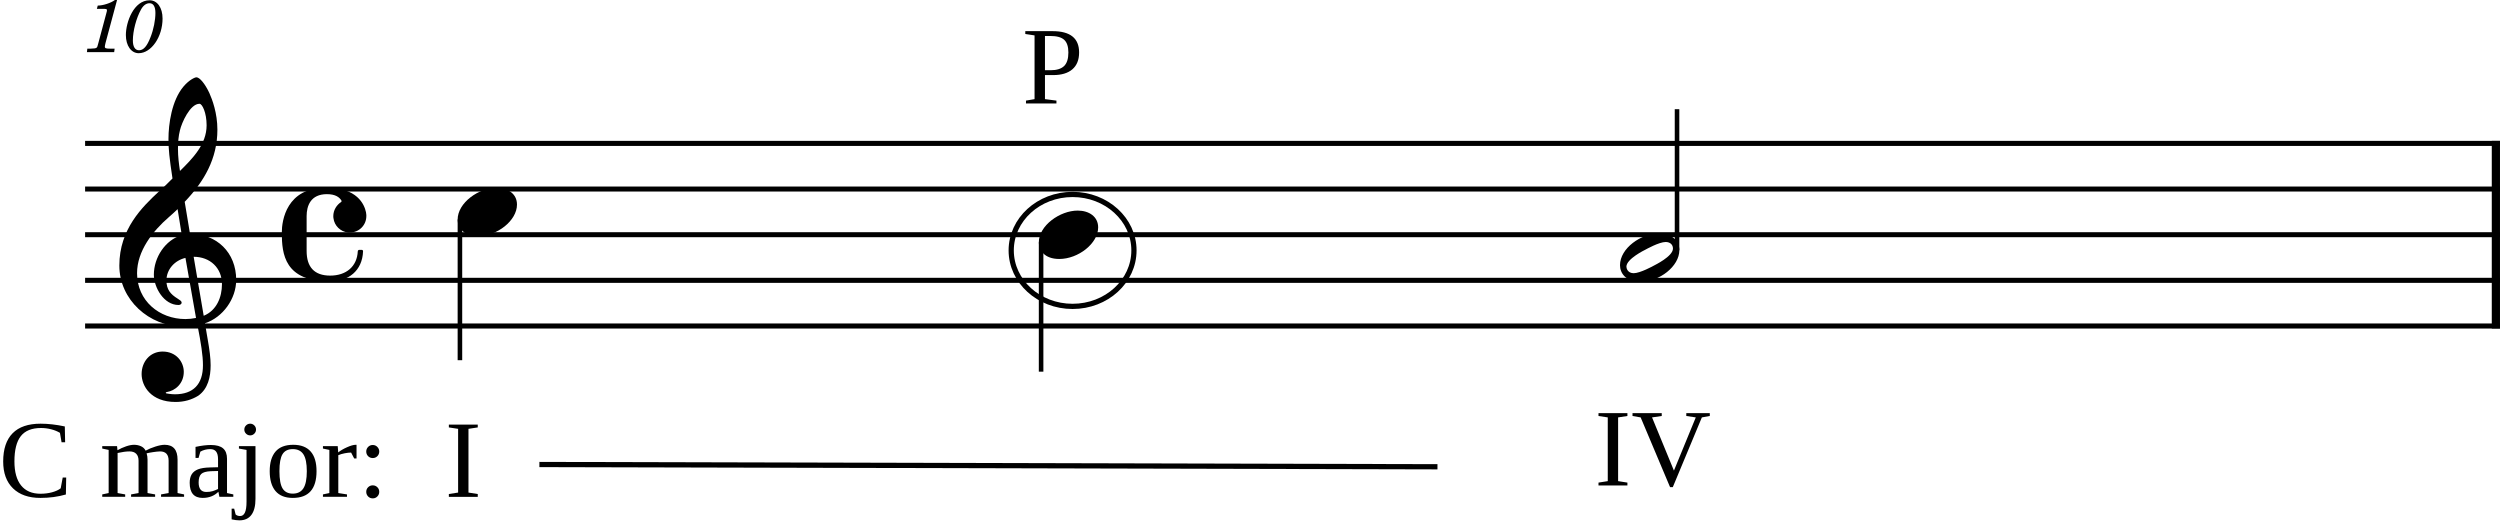
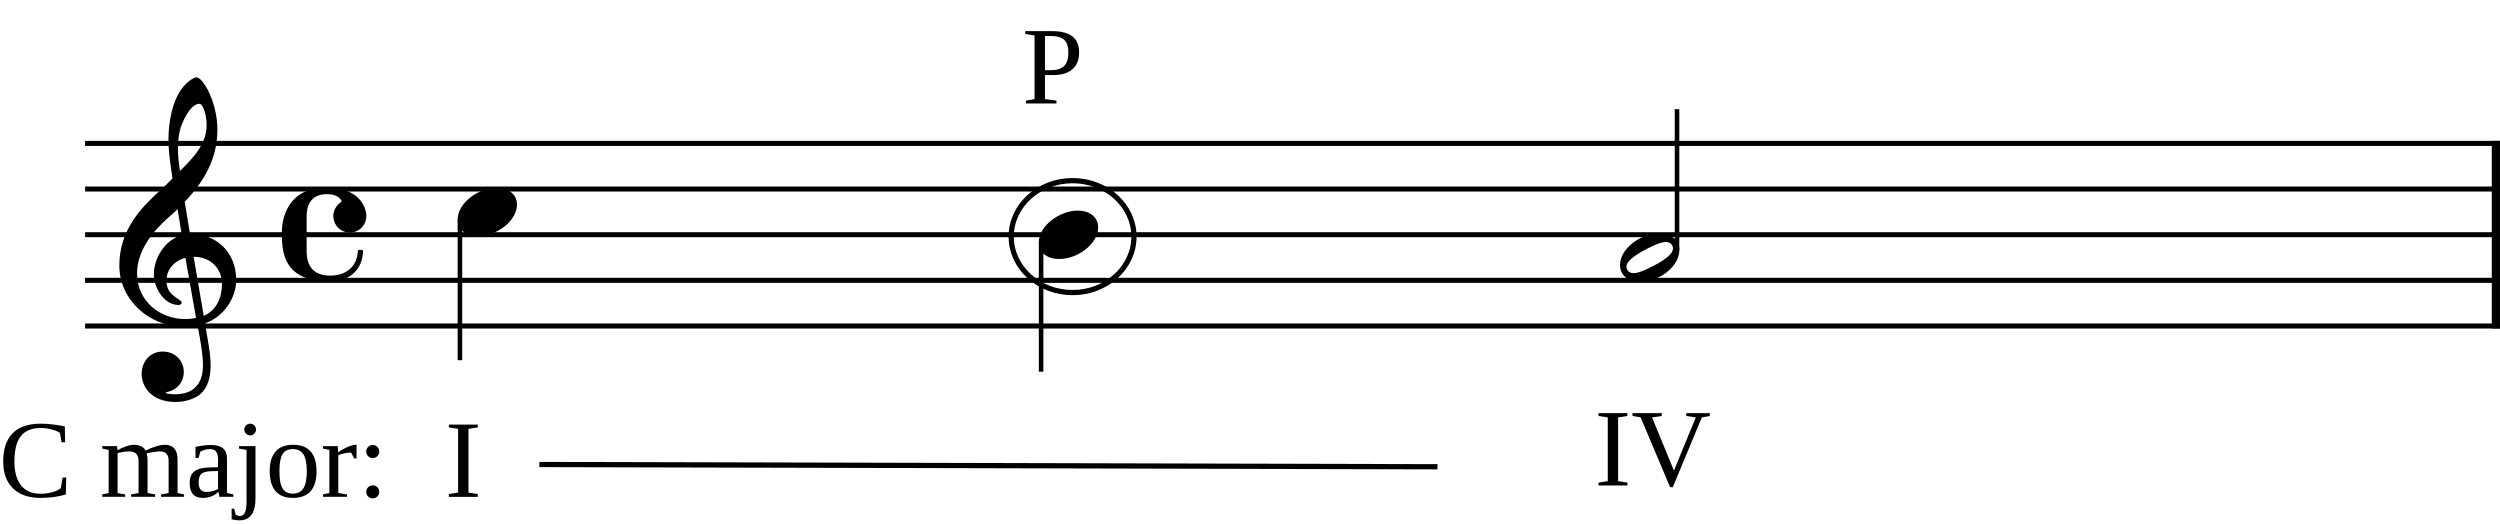
<svg xmlns="http://www.w3.org/2000/svg" width="95.83mm" height="20.058mm" viewBox="0 0 1358.226 284.292" version="1.2" id="svg156">
  <defs id="defs156" />
  <polyline class="StaffLines" fill="none" stroke="#000000" stroke-width="2.73" stroke-linejoin="bevel" points="1452.6,3036.6 2764.6,3036.6" id="polyline36" transform="translate(-1406.374,-2958.69)" />
  <polyline class="StaffLines" fill="none" stroke="#000000" stroke-width="2.73" stroke-linejoin="bevel" points="1452.6,3061.4 2764.6,3061.4" id="polyline37" transform="translate(-1406.374,-2958.69)" />
  <polyline class="StaffLines" fill="none" stroke="#000000" stroke-width="2.73" stroke-linejoin="bevel" points="1452.6,3086.2 2764.6,3086.2" id="polyline38" transform="translate(-1406.374,-2958.69)" />
  <polyline class="StaffLines" fill="none" stroke="#000000" stroke-width="2.73" stroke-linejoin="bevel" points="1452.6,3111 2764.6,3111" id="polyline39" transform="translate(-1406.374,-2958.69)" />
  <polyline class="StaffLines" fill="none" stroke="#000000" stroke-width="2.73" stroke-linejoin="bevel" points="1452.6,3135.8 2764.6,3135.8" id="polyline40" transform="translate(-1406.374,-2958.69)" />
-   <path class="MeasureNumber" d="m 63.586,-4.4053184e-5 h -1.16 C 60.226,1.64 55.986,3.03 53.096,3.03 l -0.47,1.77 h 2.75 c 2.44,0 2.72,0.07 2.72,0.79 0,0.36 0,0.36 -0.39,1.8 l -4.28,16 c -0.53,2 -0.56,2.12 -0.92,2.48 -0.41,0.39 -1.25,0.52 -3.36,0.57 h -1.72 l -0.2,1.87 h 14.8 l 0.23,-1.87 h -2.16 c -2.59,0 -3.15,-0.21 -3.15,-1.08 0,-0.28 0.15,-1.21 0.36,-1.97 l 6.28,-23.39 m 17.67,0.15 c -8.59,0 -12.88,11.85 -12.88,18.88 0,5.8 2.9,9.87 6.97,9.87 6.83,0 12.96,-8.87 12.96,-18.79 0,-5.96 -2.85,-9.96 -7.05,-9.96 m -0.03,1.6 c 2.08,0 3.2,1.84 3.2,5.28 0,3.92 -1,9 -2.64,13.12 -1.92,5 -3.84,7.16 -6.25,7.16 -2.16,0 -3.36,-1.92 -3.36,-5.31 0,-5.2 1.85,-12.17 4.41,-16.8 1.23,-2.25 2.84,-3.45 4.64,-3.45" id="path59" />
+   <path class="MeasureNumber" d="m 63.586,-4.4053184e-5 h -1.16 C 60.226,1.64 55.986,3.03 53.096,3.03 l -0.47,1.77 h 2.75 c 2.44,0 2.72,0.07 2.72,0.79 0,0.36 0,0.36 -0.39,1.8 l -4.28,16 c -0.53,2 -0.56,2.12 -0.92,2.48 -0.41,0.39 -1.25,0.52 -3.36,0.57 h -1.72 l -0.2,1.87 h 14.8 l 0.23,-1.87 h -2.16 c -2.59,0 -3.15,-0.21 -3.15,-1.08 0,-0.28 0.15,-1.21 0.36,-1.97 l 6.28,-23.39 m 17.67,0.15 c -8.59,0 -12.88,11.85 -12.88,18.88 0,5.8 2.9,9.87 6.97,9.87 6.83,0 12.96,-8.87 12.96,-18.79 0,-5.96 -2.85,-9.96 -7.05,-9.96 m -0.03,1.6 c 2.08,0 3.2,1.84 3.2,5.28 0,3.92 -1,9 -2.64,13.12 -1.92,5 -3.84,7.16 -6.25,7.16 -2.16,0 -3.36,-1.92 -3.36,-5.31 0,-5.2 1.85,-12.17 4.41,-16.8 1.23,-2.25 2.84,-3.45 4.64,-3.45" id="path59" style="fill:#000000;fill-opacity:0" />
  <polyline class="BarLine" fill="none" stroke="#000000" stroke-width="4.46" stroke-linejoin="bevel" points="2762.37,3035.24 2762.37,3137.16" id="polyline63" transform="translate(-1406.374,-2958.69)" />
  <polyline class="Stem" fill="none" stroke="#000000" stroke-width="2.48" stroke-linejoin="bevel" points="2317.49,3094.63 2317.49,3018" id="polyline82" transform="translate(-1406.374,-2958.69)" />
  <polyline class="Stem" fill="none" stroke="#000000" stroke-width="2.48" stroke-linejoin="bevel" points="1656.24,3077.97 1656.24,3154.4" id="polyline83" transform="translate(-1406.374,-2958.69)" />
  <polyline class="Stem" fill="none" stroke="#000000" stroke-width="2.48" stroke-linejoin="bevel" points="1971.99,3090.37 1971.99,3160.6" id="polyline91" transform="translate(-1406.374,-2958.69)" />
  <path class="Note" d="m 248.626,119.279 c 0,4.263 3.069,9.021 11.113,9.021 10.308,0 21.127,-8.432 21.127,-17.159 0,-5.859 -4.96,-9.129 -11.113,-9.129 -9.625,0 -21.127,8.137 -21.127,17.267" id="path111" style="stroke-width:0.992" />
  <path class="Note" d="m 564.376,131.679 c 0,4.263 3.069,9.021 11.113,9.021 10.308,0 21.127,-8.432 21.127,-17.159 0,-5.859 -4.96,-9.129 -11.113,-9.129 -9.625,0 -21.127,8.137 -21.127,17.267" id="path112" style="stroke-width:0.992" />
  <path class="Note" d="m 901.263,126.812 c -9.625,0 -21.127,8.044 -21.127,17.267 0,4.263 3.069,9.021 11.113,9.021 10.308,0 21.127,-8.432 21.127,-17.159 0,-5.859 -4.96,-9.129 -11.113,-9.129 m -2.681,17.468 c -0.295,0.186 -7.533,4.154 -11.005,4.154 -3.271,0 -3.968,-2.666 -3.968,-3.565 0,-4.17 9.92,-9.021 10.323,-9.223 0.387,-0.201 7.44,-4.169 11.005,-4.169 2.387,0 3.968,1.395 3.968,3.565 0,4.278 -10.013,9.037 -10.323,9.238" id="path113" style="stroke-width:0.992" />
  <path class="Clef" d="m 120.579,154.387 c 0,7.053 -2.883,14.291 -9.92,17.174 -2.077,-11.904 -4.758,-27.683 -5.456,-32.054 8.928,0 15.376,6.061 15.376,14.88 m -14.089,18.352 c -1.984,0.403 -3.859,0.604 -5.751,0.604 -14.182,0 -26.288,-9.92 -26.288,-24.908 0,-12.09 8.525,-22.909 17.267,-30.458 1.674,-1.488 3.271,-2.867 4.759,-4.355 0.883,5.347 1.581,10.013 2.278,14.089 -9.036,2.681 -15.174,12.199 -15.174,21.53 0,6.944 5.456,16.461 13.392,16.461 0.79,0 1.689,-0.403 1.689,-1.287 0,-0.899 -0.992,-1.395 -2.185,-2.185 -3.875,-2.387 -6.061,-4.96 -6.061,-9.827 0,-6.045 4.464,-10.912 10.323,-12.292 l 5.751,32.628 M 97.763,70.764 c 0.899,-3.968 5.456,-14.384 10.618,-14.384 1.488,0 3.859,4.851 3.859,11.702 0,10.323 -7.626,18.058 -14.477,24.8 -0.589,-3.968 -1.085,-7.827 -1.085,-11.997 0,-3.673 0.295,-7.053 1.085,-10.121 m -20.832,132.432 c 0,6.557 5.053,15.19 18.445,15.19 4.665,0 8.742,-1.193 12.307,-3.379 5.363,-3.766 6.743,-10.323 6.743,-16.569 0,-3.859 -0.589,-8.323 -1.581,-13.981 -0.295,-1.984 -0.899,-4.96 -1.488,-8.835 9.718,-3.177 16.957,-13.299 16.957,-23.514 0,-14.973 -10.617,-25.095 -25.095,-25.095 -0.992,-5.952 -1.984,-11.811 -2.883,-17.36 10.525,-11.021 17.763,-23.421 17.763,-39.184 0,-9.037 -2.774,-16.368 -4.371,-19.948 -2.371,-5.053 -5.255,-8.525 -7.037,-8.525 -0.697,0 -3.766,1.193 -7.037,5.053 -6.355,7.548 -8.137,20.243 -8.137,28.566 0,5.363 0.496,10.23 2.185,21.343 -0.109,0.093 -5.27,5.347 -7.347,7.037 -9.036,8.432 -21.529,20.429 -21.529,40.284 0,18.538 16.167,33.124 34.627,33.124 2.867,0 5.549,-0.295 7.827,-0.697 1.891,9.532 2.976,16.476 2.976,21.731 0,10.323 -5.255,15.779 -15.267,15.779 -2.387,0 -4.464,-0.496 -4.666,-0.496 -0.093,-0.109 -0.294,-0.202 -0.294,-0.295 0,-0.201 0.201,-0.31 0.496,-0.403 4.665,-0.697 9.315,-4.665 9.315,-11.005 0,-5.363 -4.061,-11.021 -11.501,-11.021 -6.944,0 -11.408,5.657 -11.408,12.199" id="path134" style="stroke-width:0.992" />
  <path class="TimeSig" d="m 185.336,109.747 c -2.48,1.597 -4.263,4.464 -4.263,7.642 0,0.403 0,0.79 0.093,1.193 0.496,4.061 3.782,7.238 7.843,7.734 0.295,0 0.791,0 1.085,0 4.96,0 8.928,-3.968 8.928,-8.928 0,0 0,-0.295 0,-0.589 0,-0.403 -0.093,-1.101 -0.186,-1.488 -0.899,-4.263 -4.774,-13.392 -21.638,-13.392 -21.623,0 -24.103,17.949 -24.103,24.397 0,11.811 1.488,26.598 26.288,26.598 9.827,0 17.469,-5.766 17.856,-16.384 0,-0.496 -0.295,-0.79 -0.791,-0.79 h -1.286 c -0.403,0 -0.791,0.403 -0.791,0.79 -0.403,8.246 -6.262,13.206 -14.989,13.206 -8.633,0 -12.803,-4.666 -12.803,-13.392 v -18.956 c 0,-5.549 2.185,-11.904 11.02,-11.904 4.666,0 6.743,1.689 7.843,3.379 0.093,0.201 0.093,0.295 0.093,0.496 0,0.093 0,0.295 -0.201,0.387" id="path137" style="stroke-width:0.992" />
  <text xml:space="preserve" style="font-style:normal;font-variant:normal;font-weight:normal;font-stretch:normal;font-size:60px;font-family:'Times New Roman';-inkscape-font-specification:'Times New Roman, ';text-align:start;writing-mode:lr-tb;direction:ltr;text-anchor:start;fill:#000000;fill-opacity:1;stroke:#000000;stroke-width:2.835;stroke-linecap:square;stroke-opacity:0;paint-order:stroke fill markers" x="-0.751" y="269.925" id="text194-1-24-6-1-9-8-4">
    <tspan id="tspan194-5-86-4-5-2-7-4" style="font-style:normal;font-variant:normal;font-weight:normal;font-stretch:normal;font-size:60px;font-family:'Times New Roman';-inkscape-font-specification:'Times New Roman, ';fill:#000000;fill-opacity:1;stroke-width:2.835" x="-0.751" y="269.925">C major:</tspan>
  </text>
  <text xml:space="preserve" style="font-style:normal;font-variant:normal;font-weight:normal;font-stretch:normal;font-size:60px;font-family:'Times New Roman';-inkscape-font-specification:'Times New Roman, ';text-align:start;writing-mode:lr-tb;direction:ltr;text-anchor:start;fill:#000000;fill-opacity:1;stroke:#000000;stroke-width:2.835;stroke-linecap:square;stroke-opacity:0;paint-order:stroke fill markers" x="241.681" y="269.954" id="text194-1-6-62-9-3-5-4">
    <tspan id="tspan194-5-03-9-3-4-8-4" style="font-style:normal;font-variant:normal;font-weight:normal;font-stretch:normal;font-size:60px;font-family:'Times New Roman';-inkscape-font-specification:'Times New Roman, ';fill:#000000;fill-opacity:1;stroke-width:2.835" x="241.681" y="269.954">I</tspan>
  </text>
  <text xml:space="preserve" style="font-style:normal;font-variant:normal;font-weight:normal;font-stretch:normal;font-size:60px;font-family:'Times New Roman';-inkscape-font-specification:'Times New Roman, ';text-align:start;writing-mode:lr-tb;direction:ltr;text-anchor:start;fill:#000000;fill-opacity:1;stroke:#000000;stroke-width:2.835;stroke-linecap:square;stroke-opacity:0;paint-order:stroke fill markers" x="866.283" y="263.745" id="text194-1-6-1-6-4-9-4">
    <tspan id="tspan194-5-03-4-4-4-6-2" style="font-style:normal;font-variant:normal;font-weight:normal;font-stretch:normal;font-size:60px;font-family:'Times New Roman';-inkscape-font-specification:'Times New Roman, ';fill:#000000;fill-opacity:1;stroke-width:2.835" x="866.283" y="263.745">IV</tspan>
  </text>
-   <ellipse style="fill:#000000;fill-opacity:0;stroke:#000000;stroke-width:2.835;stroke-linecap:square;stroke-dasharray:none;paint-order:stroke fill markers" id="path163" cx="582.721" cy="136.05" rx="33.343" ry="30.409" />
+   <ellipse style="fill:#000000;fill-opacity:0;stroke:#000000;stroke-width:2.835;stroke-linecap:square;stroke-dasharray:none;paint-order:stroke fill markers" id="path163" cx="582.721" cy="128.55" rx="33.343" ry="30.409" />
  <text xml:space="preserve" style="font-size:60px;font-family:'Times New Roman';-inkscape-font-specification:'Times New Roman, ';text-align:start;writing-mode:lr-tb;direction:ltr;text-anchor:start;fill:#000000;fill-opacity:1;stroke:#000000;stroke-width:2.835;stroke-linecap:square;stroke-dasharray:none;stroke-opacity:0;paint-order:stroke fill markers" x="555.297" y="56.204" id="text165-3">
    <tspan id="tspan165-7" style="font-size:60px;fill:#000000;fill-opacity:1;stroke:#000000;stroke-width:2.835;stroke-opacity:0" x="555.297" y="56.204">P</tspan>
  </text>
  <path style="fill:#000000;fill-opacity:1;stroke:#000000;stroke-width:2.835;stroke-linecap:square;stroke-dasharray:none;stroke-opacity:1;paint-order:stroke fill markers" d="m 294.462,252.371 485.08,1.222" id="path166" />
</svg>
